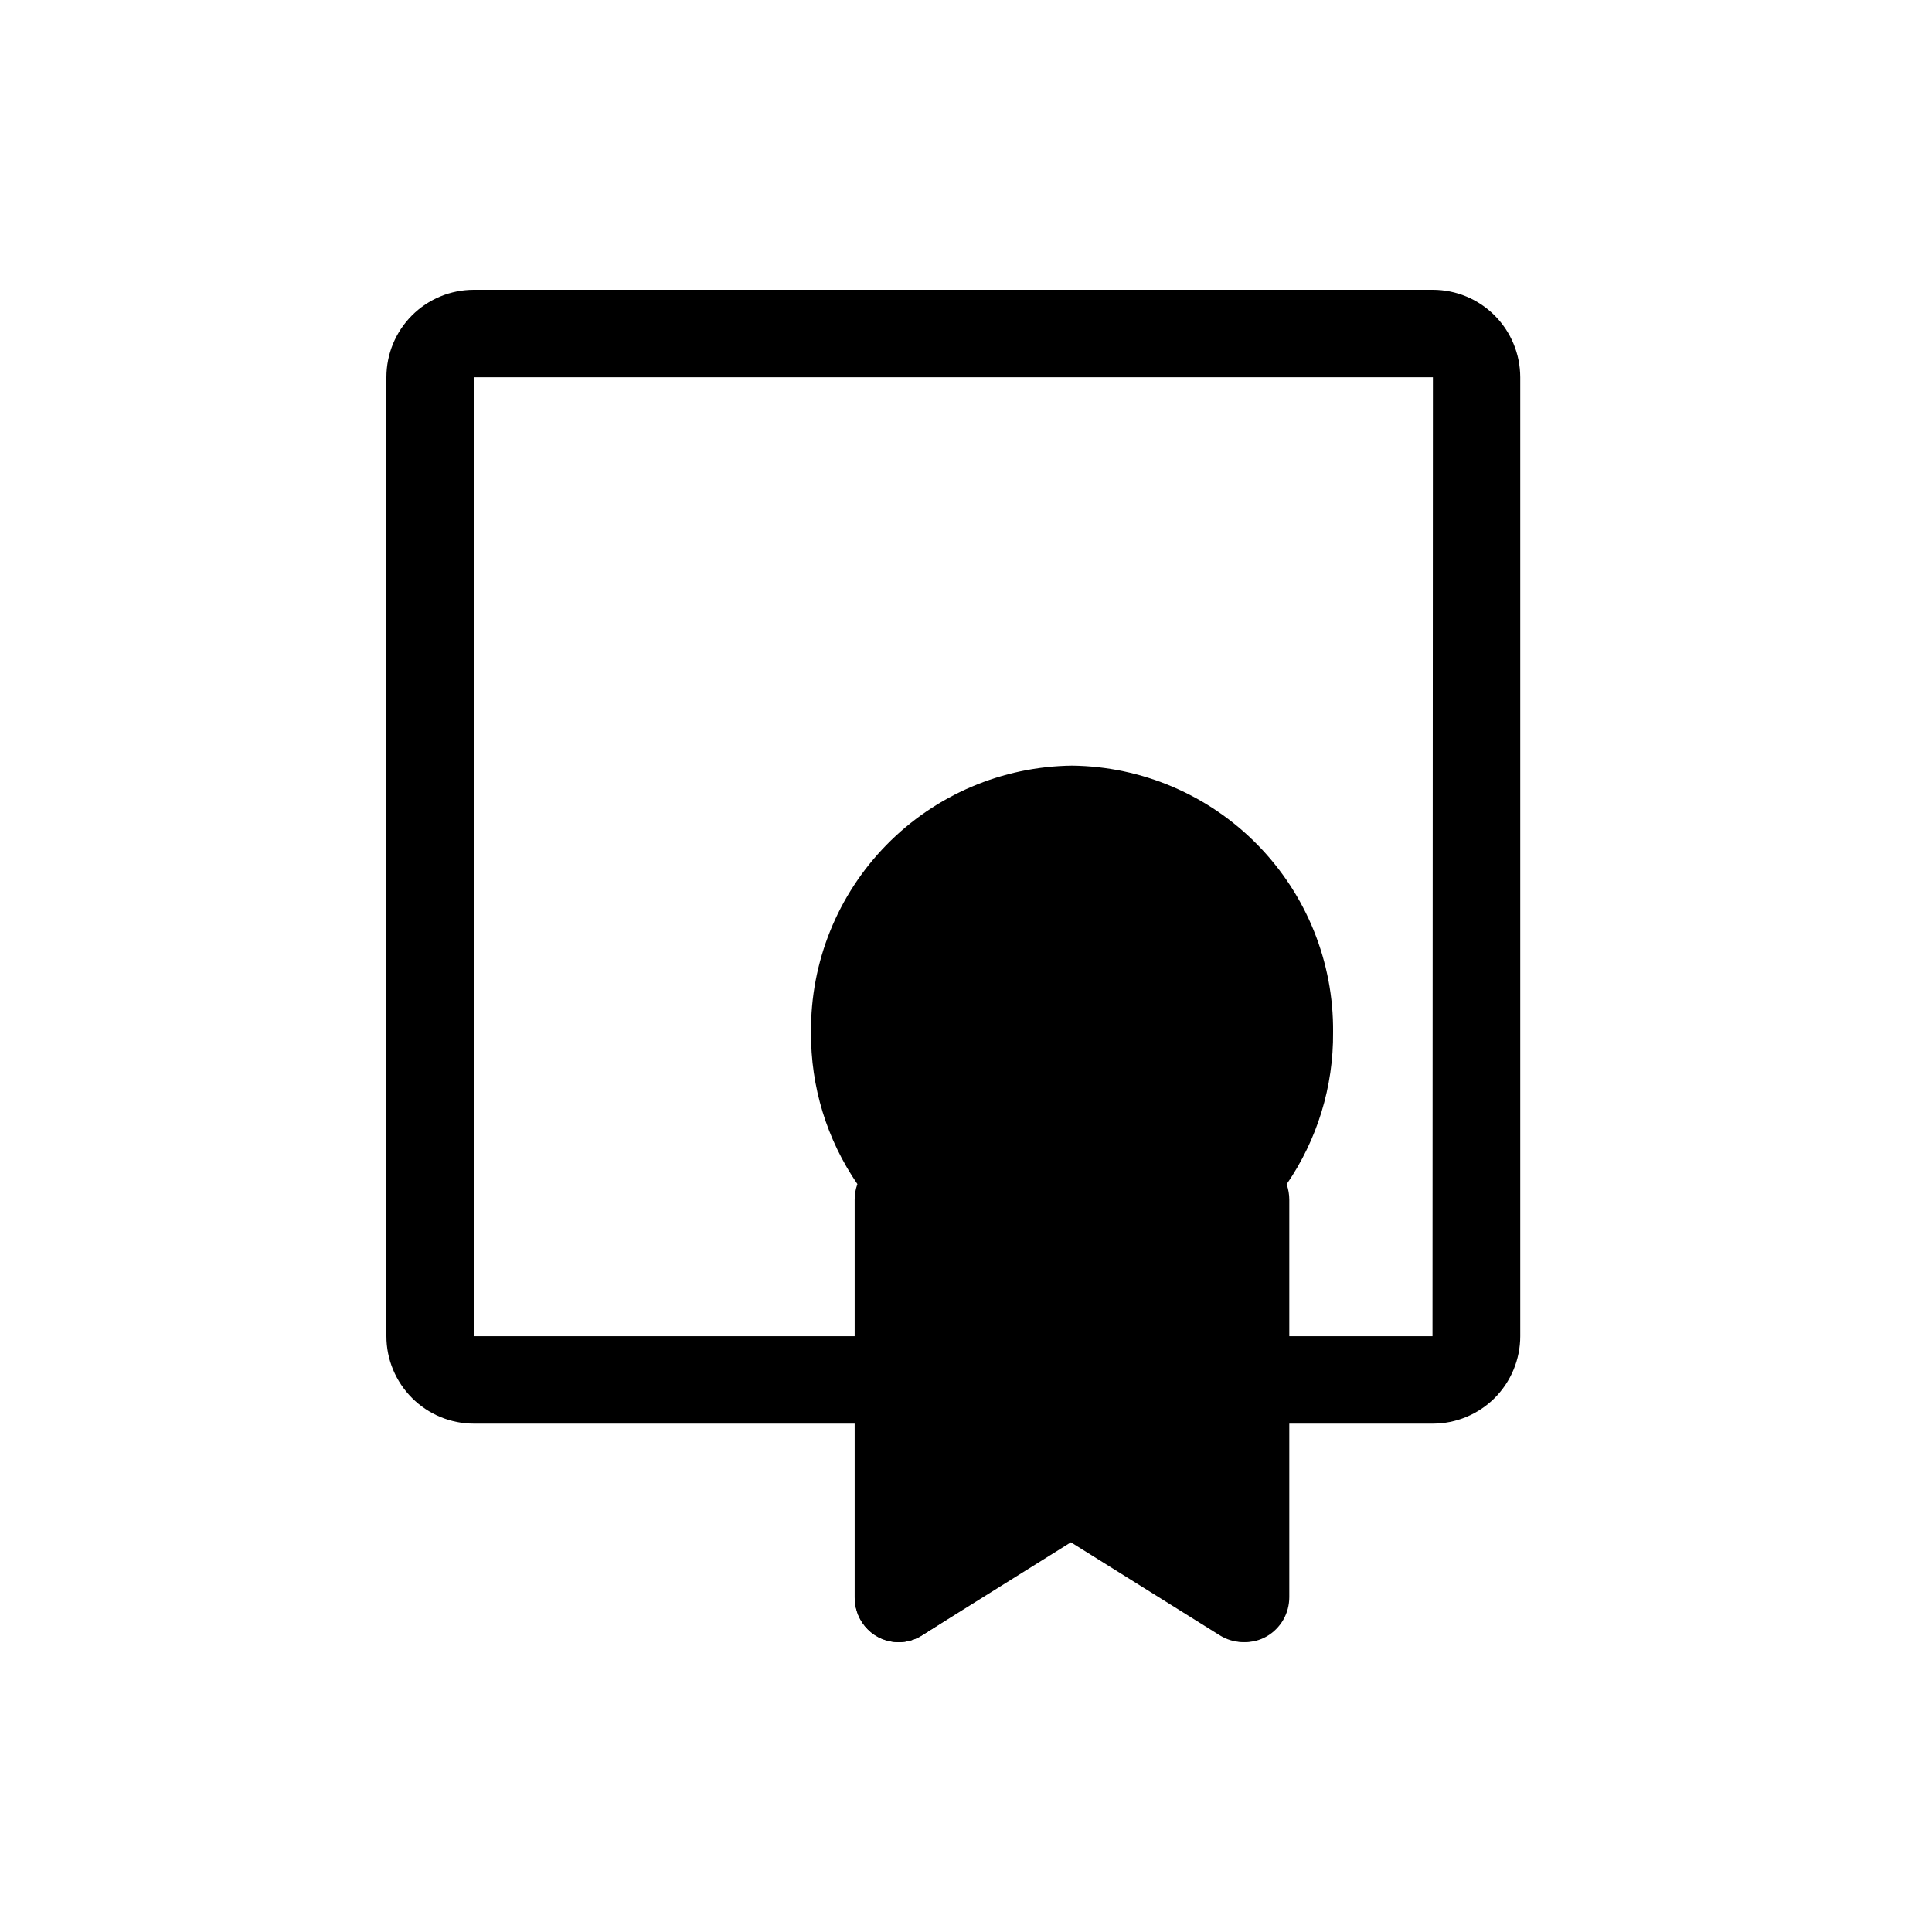
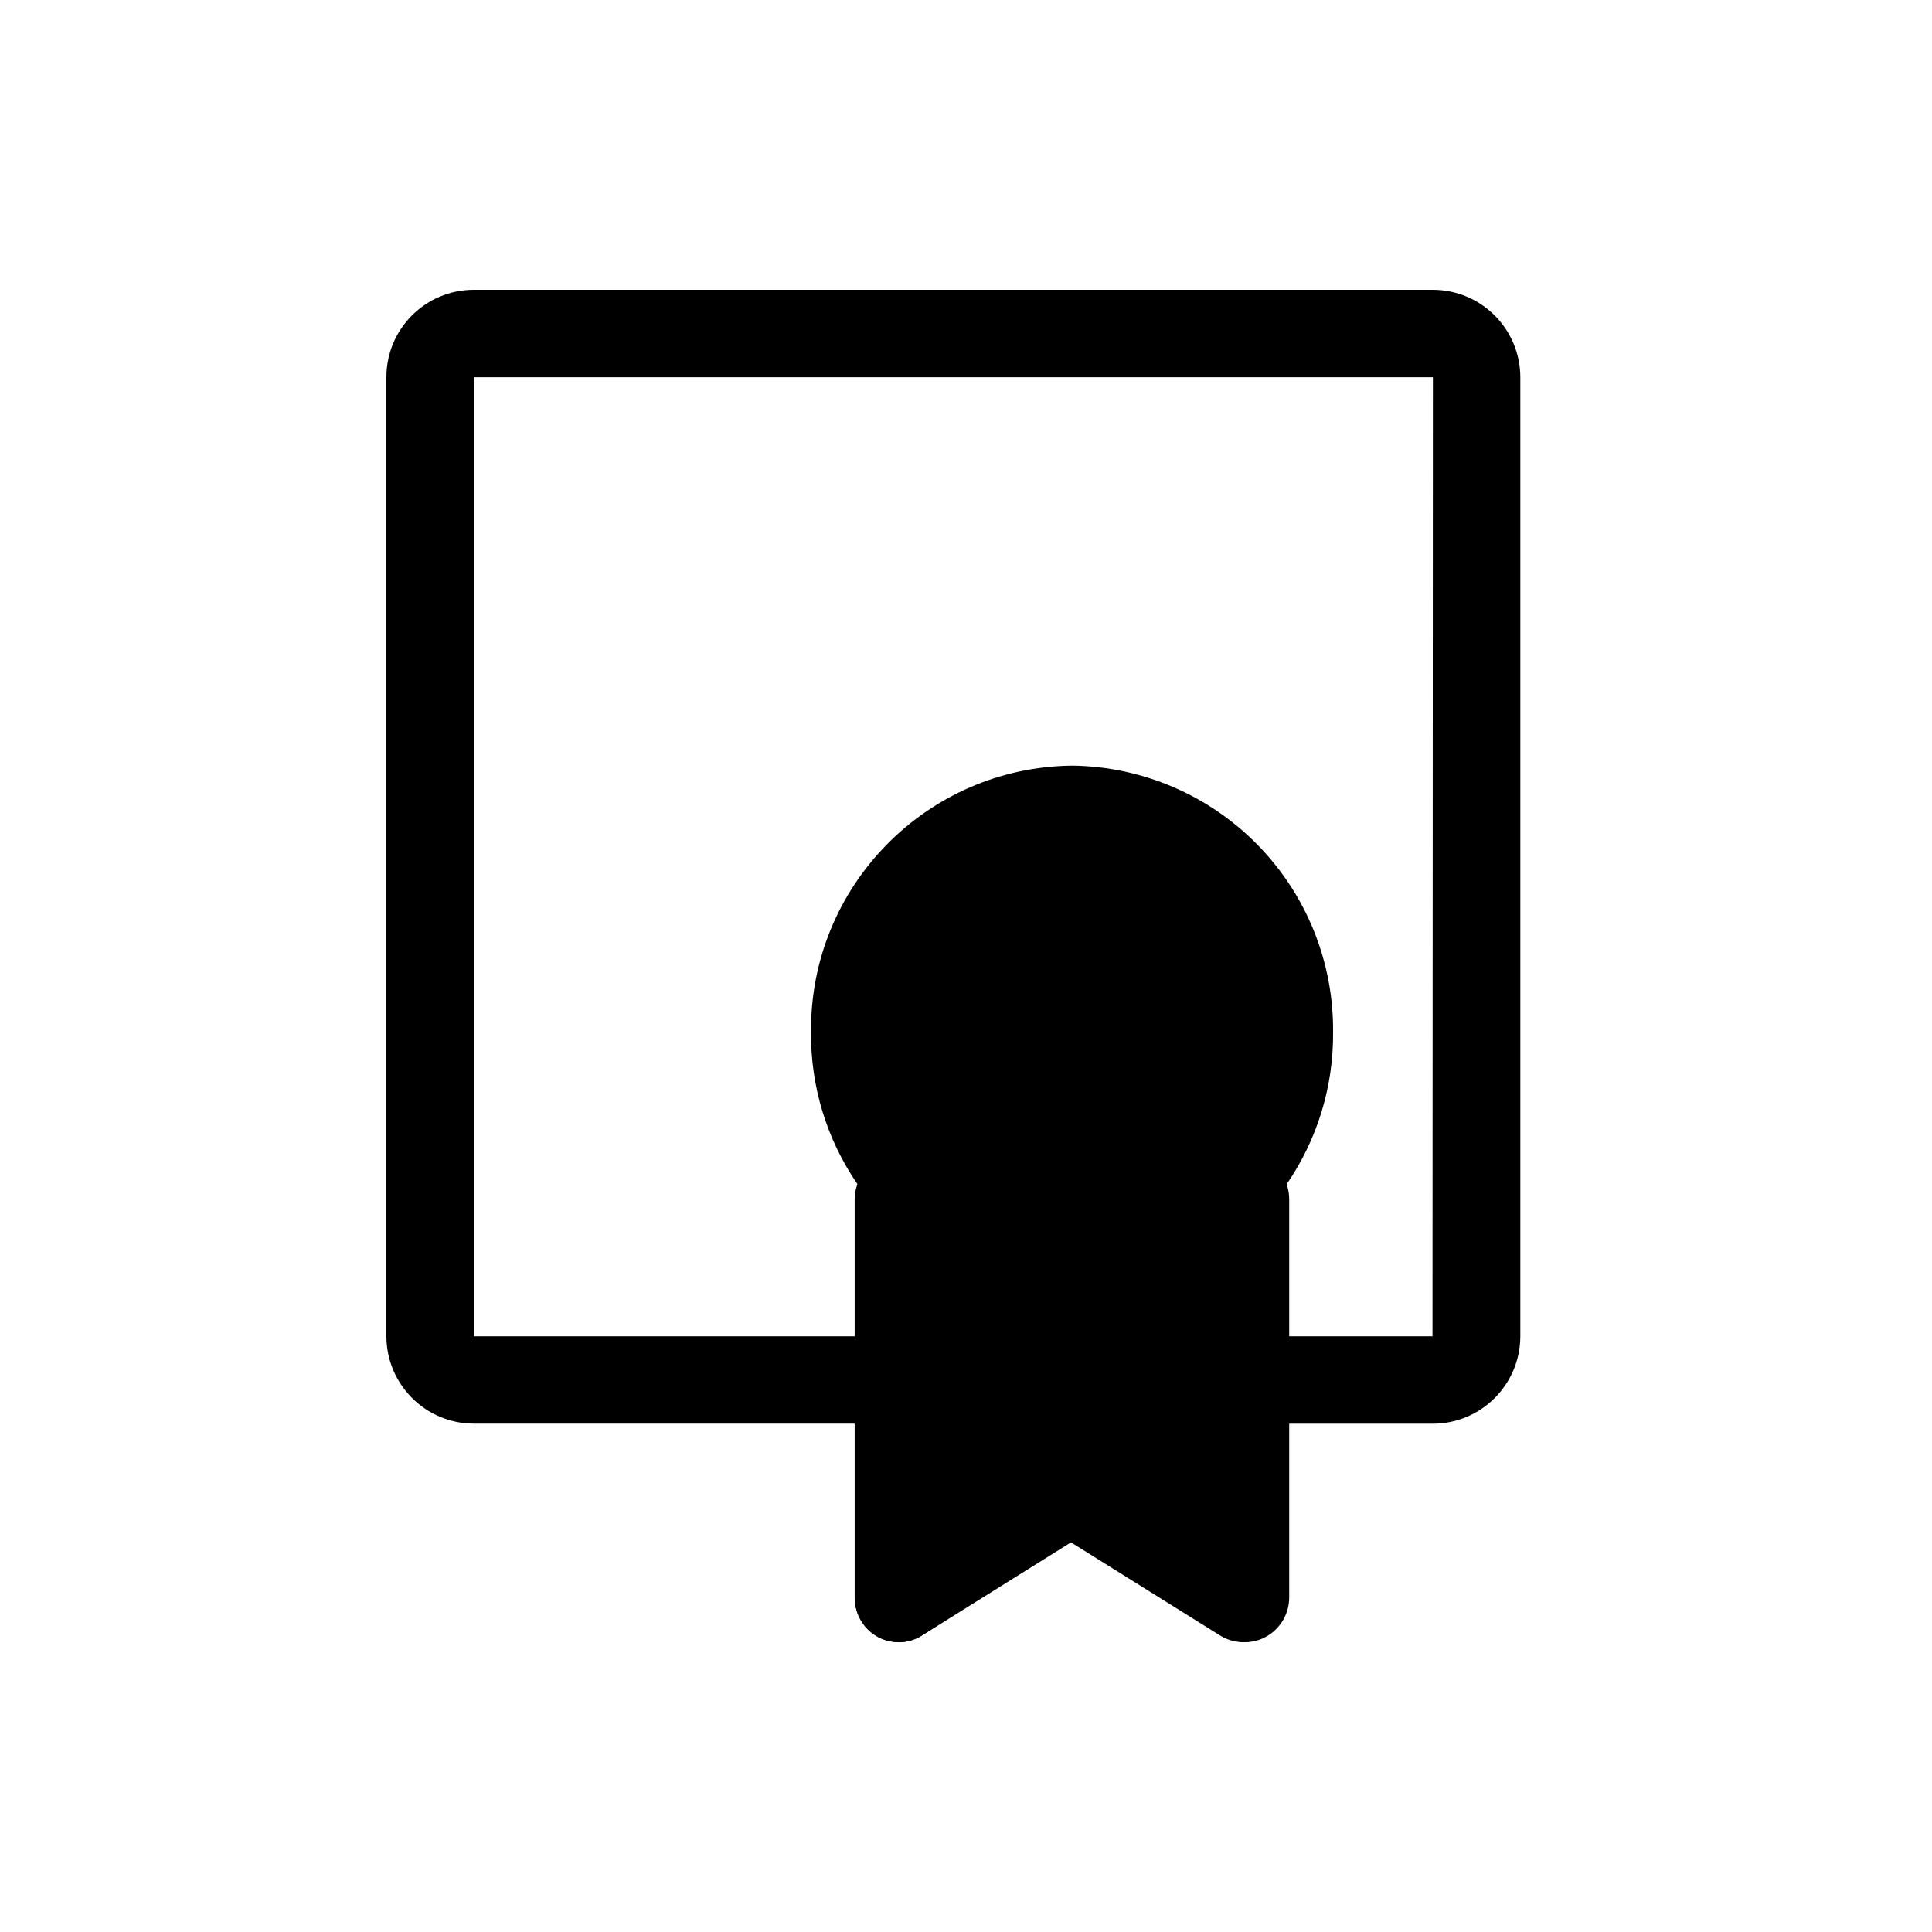
- <svg xmlns="http://www.w3.org/2000/svg" width="24" height="24" viewBox="0 0 24 24" fill="none">
-   <path d="M11.163 20.4C11.019 20.4 10.88 20.343 10.779 20.241C10.677 20.139 10.62 20.001 10.62 19.857V17.685H5.886C5.598 17.685 5.322 17.57 5.119 17.367C4.915 17.163 4.8 16.887 4.8 16.599V4.686C4.8 4.398 4.914 4.122 5.118 3.918C5.322 3.714 5.598 3.6 5.886 3.6H17.799C18.087 3.6 18.363 3.715 18.566 3.918C18.77 4.122 18.884 4.397 18.885 4.685V16.599C18.885 16.887 18.77 17.163 18.567 17.367C18.363 17.57 18.087 17.685 17.799 17.685H15.986V19.856C15.986 19.953 15.96 20.048 15.911 20.131C15.862 20.215 15.791 20.284 15.707 20.331C15.622 20.377 15.526 20.401 15.429 20.398C15.332 20.396 15.238 20.367 15.155 20.316L13.303 19.159L11.45 20.317C11.364 20.371 11.264 20.4 11.163 20.4ZM17.8 4.686H5.886V16.599H11.162C11.306 16.599 11.444 16.656 11.546 16.758C11.648 16.86 11.705 16.998 11.705 17.142V18.877L13.014 18.058C13.1 18.004 13.2 17.976 13.302 17.976C13.404 17.976 13.503 18.004 13.59 18.058L14.9 18.877V17.142C14.9 16.998 14.957 16.86 15.059 16.758C15.161 16.656 15.299 16.599 15.443 16.599H17.795L17.8 4.686Z" fill="currentColor" />
-   <path fill-rule="evenodd" clip-rule="evenodd" d="M15.623 10.496C15.015 9.875 14.186 9.521 13.318 9.511C12.449 9.521 11.62 9.875 11.012 10.496C10.404 11.117 10.067 11.953 10.075 12.822C10.069 13.5 10.273 14.158 10.651 14.709C10.628 14.771 10.617 14.837 10.617 14.904V19.841C10.617 19.94 10.643 20.038 10.692 20.123C10.742 20.209 10.813 20.28 10.899 20.329C10.98 20.375 11.071 20.4 11.164 20.4C11.267 20.4 11.367 20.37 11.454 20.315L13.316 19.121L15.18 20.314C15.262 20.367 15.357 20.396 15.455 20.398C15.553 20.401 15.65 20.377 15.735 20.328C15.82 20.279 15.892 20.207 15.941 20.122C15.991 20.035 16.016 19.938 16.016 19.839V14.904C16.016 14.838 16.005 14.773 15.983 14.711C16.362 14.16 16.566 13.501 16.56 12.822C16.568 11.953 16.231 11.117 15.623 10.496Z" fill="currentColor" />
+ <svg xmlns="http://www.w3.org/2000/svg" width="24" height="24" fill="none" viewBox="0 0 24 24">
+   <path fill="currentColor" d="M11.163 20.4a.543.543 0 0 1-.543-.543v-2.172H5.886A1.088 1.088 0 0 1 4.8 16.6V4.686A1.086 1.086 0 0 1 5.886 3.6H17.8a1.088 1.088 0 0 1 1.086 1.085V16.6a1.088 1.088 0 0 1-1.086 1.086h-1.813v2.17a.543.543 0 0 1-.83.461l-1.853-1.157-1.853 1.158a.542.542 0 0 1-.287.083ZM17.8 4.686H5.886V16.6h5.276a.543.543 0 0 1 .543.543v1.735l1.31-.819a.542.542 0 0 1 .575 0l1.31.819v-1.735a.543.543 0 0 1 .543-.543h2.352L17.8 4.686Z" />
+   <path fill="currentColor" fill-rule="evenodd" d="M15.623 10.496a3.28 3.28 0 0 0-2.305-.985 3.28 3.28 0 0 0-3.243 3.311 3.28 3.28 0 0 0 .576 1.887.561.561 0 0 0-.034.195v4.937a.56.56 0 0 0 .282.488.535.535 0 0 0 .555-.014l1.862-1.194 1.864 1.193a.534.534 0 0 0 .555.014.559.559 0 0 0 .28-.49v-4.934a.56.56 0 0 0-.032-.193c.379-.551.583-1.21.577-1.889a3.28 3.28 0 0 0-.937-2.326Z" clip-rule="evenodd" />
</svg>
